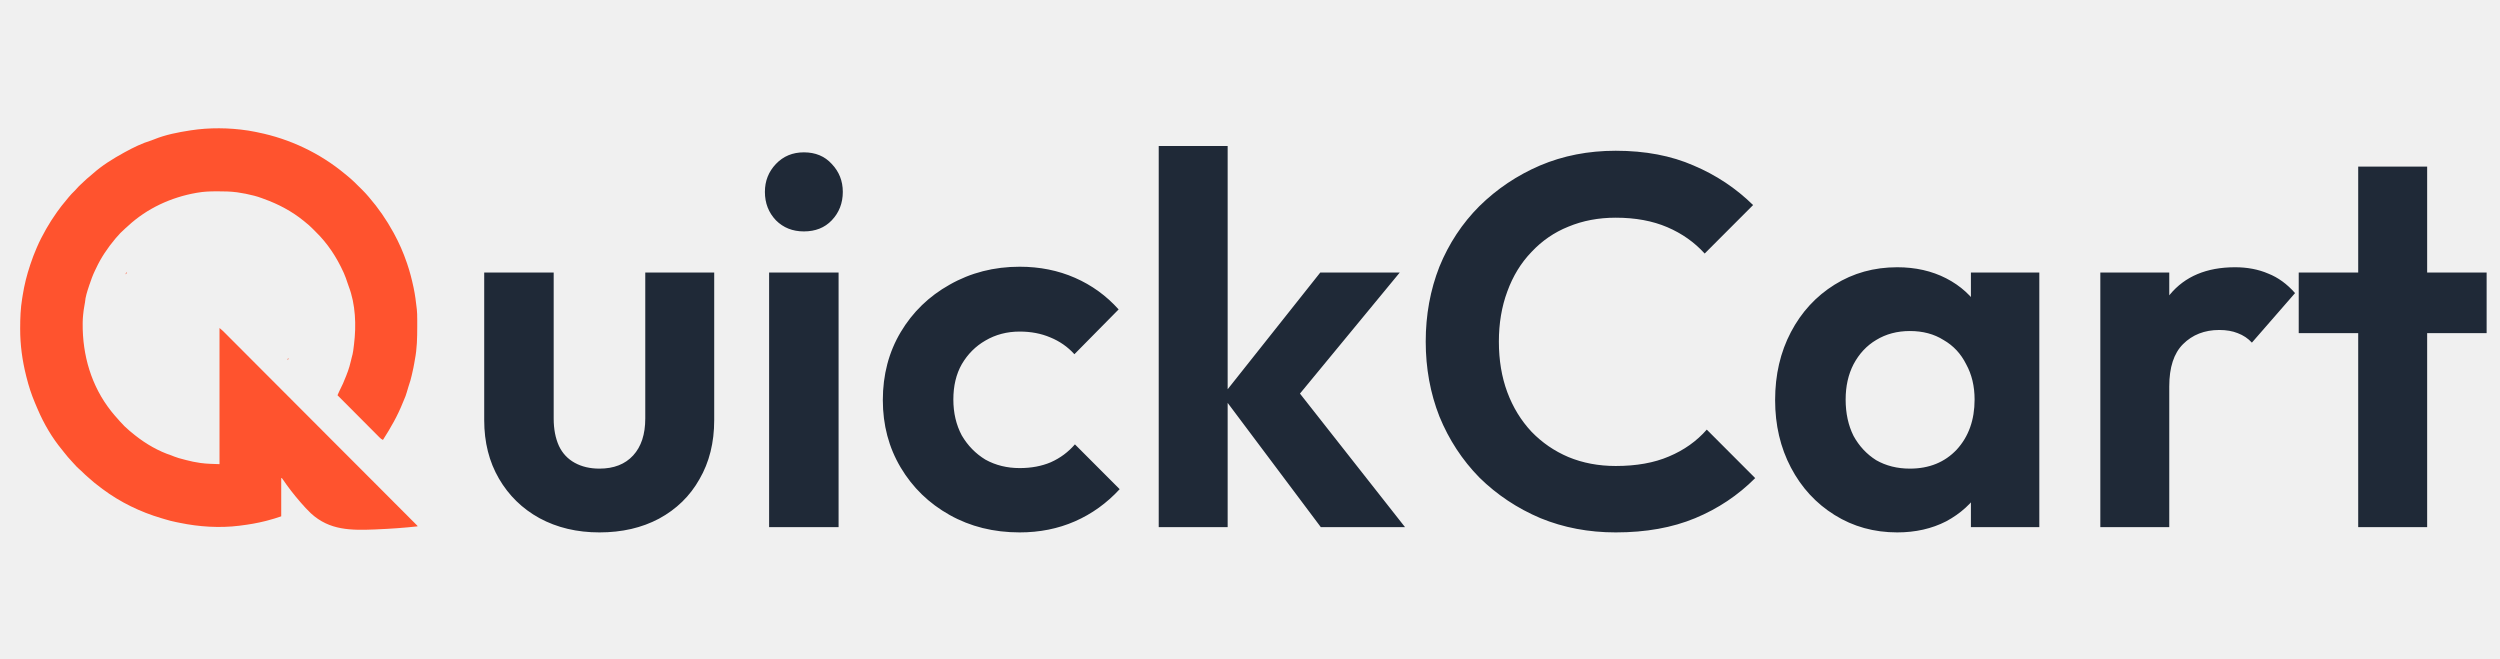
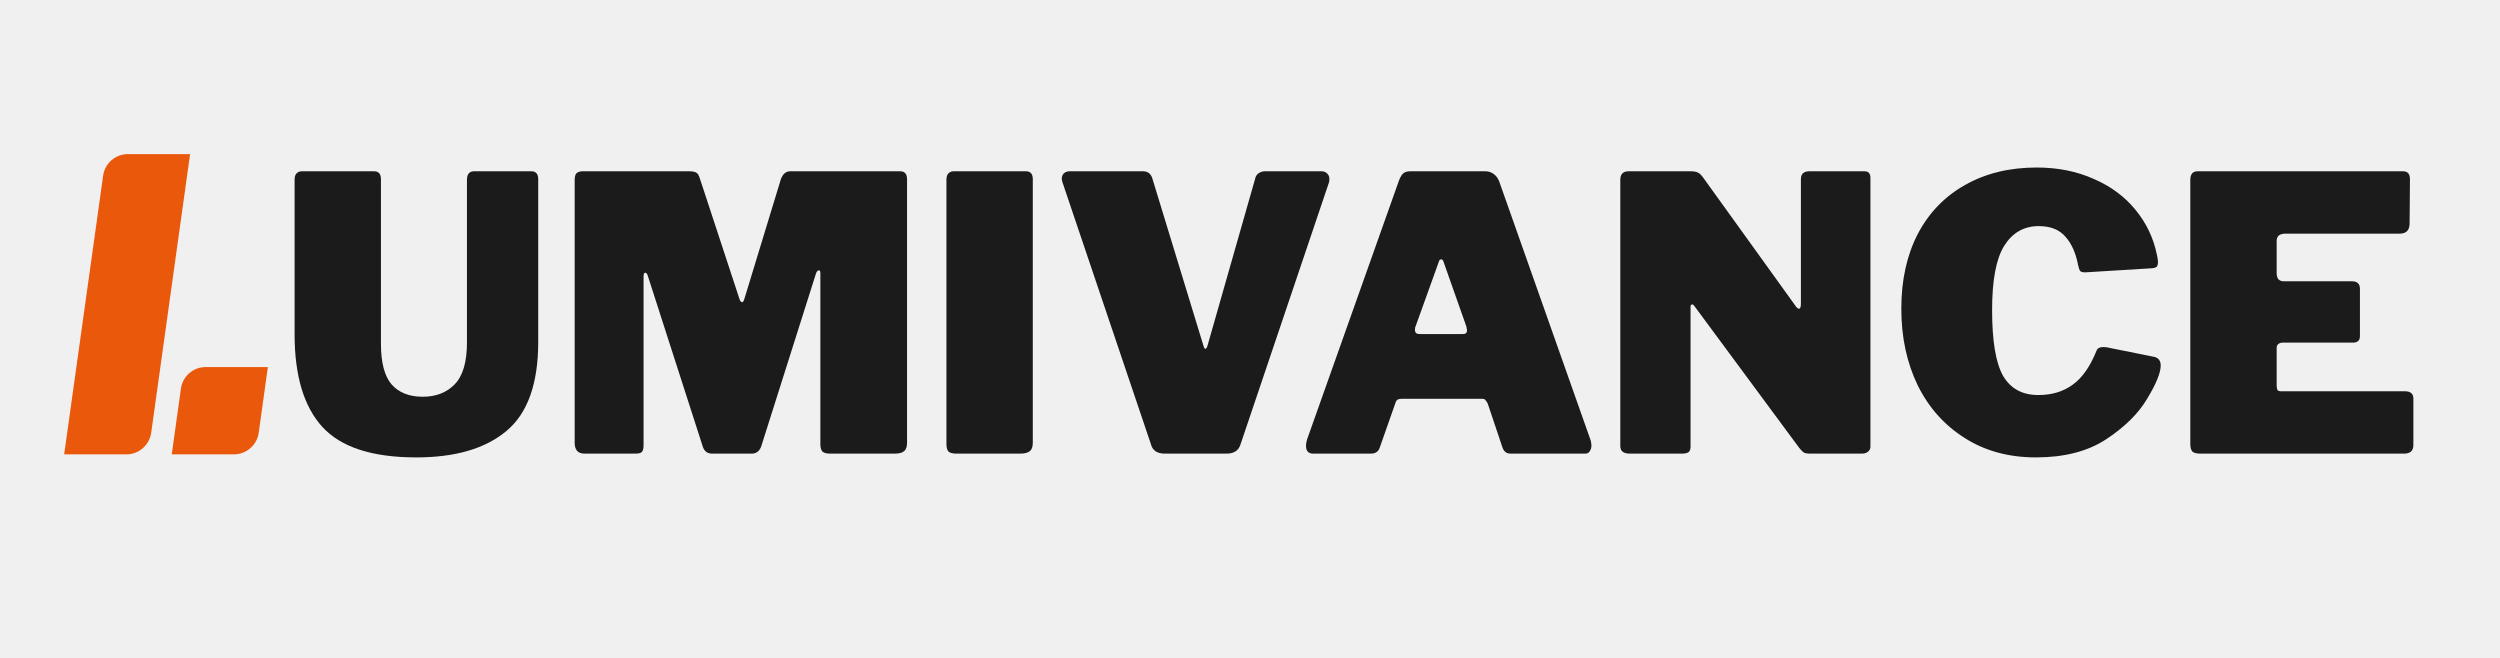
- <svg xmlns="http://www.w3.org/2000/svg" width="129" height="34" viewBox="0 0 129 34" fill="none">
-   <path d="M30.933 27.472C29.774 27.472 28.742 27.227 27.837 26.737C26.95 26.248 26.253 25.568 25.746 24.697C25.239 23.827 24.985 22.821 24.985 21.678V14.062H28.57V21.597C28.57 22.141 28.661 22.612 28.842 23.011C29.023 23.392 29.294 23.682 29.656 23.881C30.019 24.081 30.444 24.181 30.933 24.181C31.675 24.181 32.255 23.954 32.671 23.501C33.087 23.047 33.296 22.413 33.296 21.597V14.062H36.853V21.678C36.853 22.839 36.6 23.854 36.093 24.725C35.604 25.595 34.907 26.275 34.002 26.765C33.115 27.236 32.092 27.472 30.933 27.472ZM39.686 27.2V14.062H43.271V27.2H39.686ZM41.479 11.941C40.9 11.941 40.42 11.75 40.039 11.369C39.659 10.97 39.469 10.481 39.469 9.901C39.469 9.338 39.659 8.858 40.039 8.459C40.42 8.06 40.9 7.861 41.479 7.861C42.076 7.861 42.556 8.06 42.918 8.459C43.298 8.858 43.489 9.338 43.489 9.901C43.489 10.481 43.298 10.97 42.918 11.369C42.556 11.75 42.076 11.941 41.479 11.941ZM52.615 27.472C51.275 27.472 50.071 27.173 49.003 26.574C47.935 25.976 47.093 25.16 46.477 24.126C45.862 23.093 45.554 21.932 45.554 20.645C45.554 19.339 45.862 18.169 46.477 17.136C47.093 16.102 47.935 15.286 49.003 14.688C50.089 14.071 51.293 13.763 52.615 13.763C53.647 13.763 54.597 13.953 55.466 14.334C56.336 14.715 57.087 15.259 57.721 15.966L55.439 18.278C55.095 17.897 54.679 17.607 54.19 17.408C53.719 17.208 53.194 17.109 52.615 17.109C51.963 17.109 51.375 17.263 50.85 17.571C50.343 17.861 49.935 18.269 49.627 18.795C49.338 19.303 49.193 19.91 49.193 20.617C49.193 21.306 49.338 21.923 49.627 22.467C49.935 22.993 50.343 23.41 50.85 23.718C51.375 24.008 51.963 24.153 52.615 24.153C53.212 24.153 53.746 24.054 54.217 23.854C54.706 23.637 55.122 23.328 55.466 22.929L57.775 25.241C57.105 25.967 56.336 26.52 55.466 26.901C54.597 27.281 53.647 27.472 52.615 27.472ZM68.154 27.2L63.076 20.427L68.127 14.062H72.228L66.308 21.243L66.443 19.502L72.499 27.2H68.154ZM59.79 27.2V7.534H63.347V27.2H59.79ZM83.371 27.472C81.977 27.472 80.683 27.227 79.488 26.737C78.293 26.23 77.243 25.532 76.338 24.643C75.45 23.736 74.762 22.685 74.273 21.488C73.803 20.291 73.567 19.003 73.567 17.625C73.567 16.247 73.803 14.96 74.273 13.763C74.762 12.566 75.45 11.524 76.338 10.635C77.243 9.746 78.284 9.048 79.461 8.541C80.656 8.033 81.959 7.779 83.371 7.779C84.892 7.779 86.232 8.033 87.391 8.541C88.549 9.03 89.572 9.71 90.46 10.581L87.961 13.083C87.436 12.503 86.793 12.049 86.033 11.723C85.272 11.397 84.385 11.233 83.371 11.233C82.484 11.233 81.669 11.387 80.927 11.696C80.203 11.986 79.569 12.421 79.026 13.001C78.483 13.563 78.067 14.243 77.777 15.041C77.487 15.821 77.342 16.682 77.342 17.625C77.342 18.586 77.487 19.457 77.777 20.237C78.067 21.016 78.483 21.696 79.026 22.277C79.569 22.839 80.203 23.274 80.927 23.582C81.669 23.89 82.484 24.045 83.371 24.045C84.44 24.045 85.354 23.881 86.114 23.555C86.893 23.229 87.545 22.766 88.07 22.168L90.568 24.67C89.681 25.559 88.649 26.248 87.472 26.737C86.295 27.227 84.928 27.472 83.371 27.472ZM97.897 27.472C96.702 27.472 95.625 27.173 94.665 26.574C93.705 25.976 92.954 25.16 92.411 24.126C91.868 23.093 91.596 21.932 91.596 20.645C91.596 19.339 91.868 18.169 92.411 17.136C92.954 16.102 93.705 15.286 94.665 14.688C95.625 14.089 96.702 13.79 97.897 13.79C98.838 13.79 99.68 13.981 100.422 14.361C101.165 14.742 101.753 15.277 102.188 15.966C102.64 16.637 102.885 17.399 102.921 18.251V22.984C102.885 23.854 102.64 24.625 102.188 25.296C101.753 25.967 101.165 26.502 100.422 26.901C99.68 27.281 98.838 27.472 97.897 27.472ZM98.549 24.181C99.544 24.181 100.35 23.854 100.966 23.201C101.581 22.53 101.889 21.669 101.889 20.617C101.889 19.928 101.744 19.321 101.454 18.795C101.183 18.251 100.794 17.834 100.287 17.544C99.798 17.235 99.219 17.081 98.549 17.081C97.897 17.081 97.317 17.235 96.81 17.544C96.322 17.834 95.932 18.251 95.643 18.795C95.371 19.321 95.235 19.928 95.235 20.617C95.235 21.325 95.371 21.95 95.643 22.494C95.932 23.02 96.322 23.437 96.81 23.745C97.317 24.035 97.897 24.181 98.549 24.181ZM101.699 27.2V23.664L102.269 20.454L101.699 17.299V14.062H105.229V27.2H101.699ZM108.377 27.2V14.062H111.934V27.2H108.377ZM111.934 19.937L110.549 19.013C110.712 17.399 111.183 16.129 111.962 15.205C112.74 14.262 113.863 13.79 115.329 13.79C115.963 13.79 116.533 13.899 117.04 14.117C117.547 14.316 118.009 14.652 118.425 15.123L116.198 17.68C115.999 17.462 115.755 17.299 115.465 17.19C115.194 17.081 114.877 17.027 114.515 17.027C113.754 17.027 113.129 17.272 112.641 17.761C112.17 18.233 111.934 18.958 111.934 19.937ZM121.683 27.2V8.595H125.241V27.2H121.683ZM118.614 17.19V14.062H128.31V17.19H118.614Z" fill="#1F2937" />
-   <mask id="mask0_3277_1003" style="mask-type:luminance" maskUnits="userSpaceOnUse" x="0" y="5" width="23" height="24">
-     <path d="M22.632 5.667H0V28.334H22.632V5.667Z" fill="white" />
-   </mask>
-   <g mask="url(#mask0_3277_1003)">
-     <path d="M12.769 6.732C12.791 6.735 12.814 6.739 12.837 6.742C12.953 6.76 13.067 6.781 13.181 6.805C13.225 6.815 13.269 6.824 13.313 6.833C14.947 7.163 16.503 7.897 17.787 8.964C17.819 8.991 17.852 9.018 17.886 9.044C18.155 9.259 18.399 9.504 18.643 9.748C18.662 9.766 18.68 9.785 18.7 9.805C18.807 9.912 18.909 10.021 19.007 10.137C19.022 10.154 19.022 10.154 19.037 10.172C19.521 10.733 19.942 11.339 20.297 11.99C20.309 12.011 20.32 12.031 20.332 12.053C20.591 12.53 20.811 13.027 20.986 13.542C20.993 13.563 21.001 13.585 21.009 13.607C21.142 13.996 21.244 14.389 21.33 14.791C21.334 14.812 21.339 14.832 21.343 14.853C21.418 15.202 21.462 15.557 21.502 15.912C21.504 15.927 21.506 15.943 21.508 15.959C21.526 16.117 21.527 16.274 21.528 16.434C21.528 16.463 21.528 16.493 21.529 16.523C21.529 16.617 21.529 16.712 21.529 16.806C21.529 16.822 21.529 16.838 21.529 16.855C21.53 17.424 21.519 17.984 21.41 18.545C21.397 18.615 21.385 18.684 21.374 18.754C21.349 18.909 21.314 19.061 21.28 19.213C21.268 19.263 21.257 19.312 21.246 19.362C21.205 19.545 21.156 19.721 21.093 19.898C21.079 19.945 21.064 19.991 21.05 20.037C21.043 20.06 21.036 20.084 21.029 20.108C21.014 20.155 21 20.204 20.986 20.252C20.95 20.373 20.912 20.489 20.858 20.603C20.836 20.652 20.816 20.701 20.796 20.751C20.523 21.442 20.16 22.077 19.76 22.7C19.684 22.667 19.636 22.624 19.578 22.566C19.558 22.547 19.539 22.527 19.52 22.508C19.499 22.487 19.478 22.465 19.457 22.444C19.434 22.422 19.412 22.399 19.39 22.377C19.329 22.317 19.269 22.256 19.209 22.195C19.146 22.132 19.083 22.069 19.02 22.006C18.9 21.886 18.781 21.766 18.662 21.646C18.526 21.509 18.39 21.373 18.254 21.236C17.974 20.956 17.695 20.675 17.415 20.394C17.443 20.323 17.473 20.255 17.508 20.187C17.643 19.924 17.763 19.659 17.867 19.381C17.872 19.367 17.877 19.353 17.883 19.339C17.893 19.311 17.904 19.283 17.914 19.255C17.927 19.222 17.939 19.189 17.952 19.156C18.012 18.996 18.055 18.833 18.095 18.666C18.102 18.64 18.108 18.614 18.115 18.587C18.127 18.536 18.14 18.485 18.152 18.434C18.164 18.384 18.177 18.334 18.191 18.285C18.222 18.16 18.234 18.032 18.25 17.905C18.255 17.86 18.261 17.815 18.267 17.77C18.388 16.792 18.35 15.698 17.991 14.769C17.968 14.709 17.948 14.648 17.928 14.587C17.872 14.414 17.813 14.246 17.738 14.08C17.73 14.064 17.723 14.048 17.716 14.032C17.369 13.269 16.899 12.554 16.297 11.968C16.244 11.916 16.192 11.863 16.14 11.81C16.013 11.68 15.88 11.564 15.737 11.451C15.715 11.433 15.694 11.416 15.671 11.397C15.06 10.899 14.363 10.532 13.624 10.266C13.584 10.252 13.544 10.237 13.504 10.222C13.382 10.176 13.26 10.137 13.134 10.104C13.117 10.1 13.1 10.095 13.082 10.091C12.812 10.022 12.543 9.966 12.267 9.928C12.249 9.925 12.23 9.923 12.211 9.92C11.89 9.878 11.569 9.873 11.245 9.873C11.223 9.873 11.2 9.873 11.177 9.873C10.843 9.873 10.517 9.883 10.187 9.943C10.169 9.946 10.151 9.949 10.132 9.952C8.828 10.18 7.579 10.755 6.604 11.661C6.56 11.703 6.514 11.743 6.467 11.783C6.289 11.938 6.122 12.11 5.971 12.292C5.961 12.303 5.952 12.315 5.942 12.327C5.555 12.79 5.212 13.295 4.958 13.844C4.938 13.888 4.916 13.932 4.894 13.976C4.78 14.213 4.693 14.459 4.609 14.709C4.604 14.726 4.598 14.742 4.593 14.758C4.5 15.034 4.407 15.319 4.384 15.61C4.379 15.658 4.369 15.704 4.359 15.752C4.327 15.904 4.31 16.059 4.293 16.214C4.291 16.23 4.29 16.246 4.288 16.262C4.275 16.386 4.268 16.508 4.267 16.632C4.266 16.651 4.266 16.669 4.266 16.689C4.251 18.324 4.709 19.918 5.734 21.213C5.752 21.235 5.769 21.257 5.787 21.279C5.88 21.395 5.977 21.506 6.076 21.615C6.116 21.66 6.155 21.705 6.194 21.75C6.343 21.921 6.507 22.08 6.681 22.226C6.699 22.241 6.716 22.255 6.734 22.27C6.795 22.321 6.856 22.37 6.918 22.42C6.938 22.436 6.959 22.453 6.98 22.47C7.535 22.91 8.18 23.282 8.853 23.503C8.9 23.52 8.945 23.539 8.99 23.558C9.141 23.62 9.298 23.659 9.456 23.7C9.509 23.714 9.562 23.728 9.615 23.742C9.847 23.804 10.079 23.851 10.316 23.885C10.331 23.887 10.345 23.889 10.36 23.891C10.682 23.937 11 23.938 11.327 23.95C11.327 21.631 11.327 19.313 11.327 16.925C11.497 17.07 11.497 17.07 11.561 17.135C11.576 17.149 11.591 17.164 11.606 17.179C11.63 17.203 11.63 17.203 11.654 17.227C11.671 17.244 11.688 17.262 11.706 17.279C11.763 17.337 11.821 17.395 11.878 17.452C11.92 17.494 11.962 17.536 12.003 17.577C12.094 17.668 12.184 17.759 12.275 17.849C12.409 17.984 12.544 18.119 12.679 18.254C12.919 18.495 13.16 18.736 13.4 18.977C13.611 19.187 13.821 19.398 14.031 19.609C14.052 19.63 14.052 19.63 14.073 19.651C14.13 19.708 14.187 19.764 14.243 19.821C14.774 20.353 15.305 20.885 15.836 21.417C16.308 21.89 16.78 22.363 17.252 22.836C17.783 23.367 18.313 23.898 18.843 24.429C18.899 24.485 18.956 24.542 19.012 24.599C19.026 24.613 19.04 24.627 19.055 24.641C19.265 24.852 19.475 25.062 19.686 25.273C19.924 25.512 20.163 25.752 20.402 25.991C20.536 26.125 20.67 26.259 20.804 26.393C20.893 26.483 20.982 26.572 21.072 26.662C21.122 26.713 21.173 26.764 21.224 26.815C21.279 26.869 21.334 26.924 21.389 26.979C21.404 26.995 21.421 27.011 21.437 27.028C21.452 27.042 21.466 27.057 21.481 27.072C21.5 27.09 21.5 27.09 21.519 27.11C21.545 27.139 21.545 27.139 21.545 27.16C20.845 27.237 20.145 27.287 19.441 27.315C19.415 27.316 19.39 27.317 19.363 27.319C18.113 27.369 17.003 27.372 16.042 26.487C15.854 26.309 15.681 26.119 15.511 25.923C15.492 25.901 15.492 25.901 15.473 25.878C15.154 25.51 14.858 25.127 14.585 24.724C14.557 24.68 14.557 24.68 14.511 24.661C14.511 25.315 14.511 25.969 14.511 26.643C14.271 26.724 14.036 26.8 13.792 26.861C13.763 26.869 13.734 26.876 13.705 26.884C13.281 26.991 12.858 27.064 12.424 27.117C12.398 27.121 12.372 27.124 12.345 27.128C11.34 27.253 10.271 27.185 9.281 26.979C9.223 26.967 9.164 26.956 9.106 26.944C8.899 26.904 8.699 26.852 8.498 26.789C8.438 26.77 8.379 26.753 8.319 26.736C7.247 26.42 6.201 25.914 5.304 25.243C5.276 25.221 5.247 25.2 5.218 25.179C4.983 25.005 4.757 24.823 4.542 24.625C4.494 24.581 4.446 24.539 4.397 24.496C4.323 24.432 4.254 24.364 4.186 24.294C4.144 24.253 4.102 24.216 4.058 24.179C3.975 24.107 3.904 24.029 3.832 23.947C3.792 23.902 3.752 23.858 3.711 23.815C3.572 23.668 3.442 23.518 3.319 23.358C3.281 23.307 3.241 23.258 3.201 23.209C2.691 22.595 2.262 21.862 1.949 21.127C1.94 21.106 1.93 21.084 1.921 21.063C1.891 20.991 1.86 20.92 1.83 20.848C1.82 20.824 1.81 20.8 1.799 20.775C1.618 20.346 1.48 19.919 1.368 19.468C1.362 19.446 1.357 19.424 1.351 19.402C1.15 18.603 1.04 17.803 1.041 16.979C1.041 16.959 1.041 16.938 1.041 16.918C1.042 16.412 1.06 15.908 1.143 15.408C1.154 15.346 1.163 15.284 1.173 15.223C1.257 14.693 1.386 14.184 1.556 13.676C1.562 13.659 1.567 13.643 1.573 13.625C1.666 13.348 1.766 13.076 1.884 12.809C1.892 12.79 1.9 12.771 1.909 12.751C2.041 12.444 2.192 12.151 2.357 11.861C2.369 11.841 2.38 11.821 2.391 11.8C2.553 11.517 2.727 11.243 2.917 10.977C2.935 10.951 2.935 10.951 2.954 10.924C3.096 10.727 3.241 10.534 3.401 10.35C3.451 10.292 3.498 10.232 3.546 10.172C3.641 10.054 3.746 9.949 3.854 9.844C3.931 9.768 4.002 9.691 4.071 9.609C4.106 9.57 4.143 9.536 4.183 9.502C4.243 9.451 4.299 9.399 4.354 9.342C4.438 9.257 4.529 9.182 4.622 9.107C4.674 9.064 4.725 9.02 4.775 8.975C5.259 8.54 5.833 8.186 6.401 7.874C6.422 7.863 6.443 7.852 6.464 7.84C6.888 7.609 7.33 7.391 7.794 7.251C7.853 7.231 7.909 7.21 7.966 7.186C8.547 6.95 9.182 6.828 9.8 6.732C9.823 6.729 9.823 6.729 9.845 6.725C10.797 6.578 11.817 6.588 12.769 6.732Z" fill="#FF532E" />
-     <path d="M14.864 18.476C14.872 18.491 14.88 18.507 14.888 18.523C14.869 18.542 14.849 18.562 14.829 18.582C14.841 18.547 14.852 18.512 14.864 18.476Z" fill="#FF532E" />
-     <path d="M6.531 14.038C6.542 14.074 6.542 14.074 6.528 14.104C6.507 14.133 6.507 14.133 6.472 14.156C6.487 14.114 6.507 14.076 6.531 14.038Z" fill="#FF532E" />
+ <svg xmlns="http://www.w3.org/2000/svg" width="152" zoomAndPan="magnify" viewBox="0 0 114 30" height="40" preserveAspectRatio="xMidYMid meet" version="1.0">
+   <defs>
+     <g />
+     <clipPath id="a255f99b9a">
+       <path d="M 2.926 7.027 L 9 7.027 L 9 20.816 L 2.926 20.816 Z M 2.926 7.027 " clip-rule="nonzero" />
+     </clipPath>
+     <clipPath id="5531d1dc98">
+       <path d="M 7 16 L 12.363 16 L 12.363 20.816 L 7 20.816 Z M 7 16 " clip-rule="nonzero" />
+     </clipPath>
+   </defs>
+   <g fill="#1b1b1b" fill-opacity="1">
+     <g transform="translate(12.66774, 20.68549)">
+       <g>
+         <path d="M 11.875 -5.094 C 11.875 -3.188 11.391 -1.832 10.422 -1.031 C 9.461 -0.227 8.094 0.172 6.312 0.172 C 4.312 0.172 2.883 -0.289 2.031 -1.219 C 1.188 -2.145 0.766 -3.551 0.766 -5.438 L 0.766 -12.484 C 0.766 -12.609 0.789 -12.703 0.844 -12.766 C 0.906 -12.836 0.988 -12.875 1.094 -12.875 L 4.391 -12.875 C 4.598 -12.875 4.703 -12.754 4.703 -12.516 L 4.703 -5.016 C 4.703 -4.16 4.863 -3.539 5.188 -3.156 C 5.52 -2.781 5.992 -2.594 6.609 -2.594 C 7.211 -2.594 7.695 -2.781 8.062 -3.156 C 8.438 -3.539 8.625 -4.176 8.625 -5.062 L 8.625 -12.484 C 8.625 -12.742 8.734 -12.875 8.953 -12.875 L 11.562 -12.875 C 11.77 -12.875 11.875 -12.754 11.875 -12.516 Z M 11.875 -5.094 " />
+       </g>
+     </g>
+   </g>
+   <g fill="#1b1b1b" fill-opacity="1">
+     <g transform="translate(25.29948, 20.68549)">
+       <g>
+         <path d="M 1.359 0 C 1.211 0 1.098 -0.039 1.016 -0.125 C 0.941 -0.219 0.906 -0.336 0.906 -0.484 L 0.906 -12.484 C 0.906 -12.617 0.93 -12.719 0.984 -12.781 C 1.047 -12.844 1.141 -12.875 1.266 -12.875 L 6.125 -12.875 C 6.281 -12.875 6.391 -12.852 6.453 -12.812 C 6.516 -12.781 6.566 -12.695 6.609 -12.562 L 8.422 -7.047 C 8.453 -6.953 8.492 -6.906 8.547 -6.906 C 8.578 -6.906 8.609 -6.953 8.641 -7.047 L 10.266 -12.375 C 10.348 -12.707 10.504 -12.875 10.734 -12.875 L 15.75 -12.875 C 15.957 -12.875 16.062 -12.754 16.062 -12.516 L 16.062 -0.5 C 16.062 -0.312 16.016 -0.18 15.922 -0.109 C 15.836 -0.035 15.695 0 15.5 0 L 12.562 0 C 12.395 0 12.273 -0.031 12.203 -0.094 C 12.141 -0.164 12.109 -0.281 12.109 -0.438 L 12.109 -8.234 C 12.109 -8.316 12.086 -8.359 12.047 -8.359 C 11.984 -8.359 11.938 -8.305 11.906 -8.203 L 9.406 -0.312 C 9.32 -0.102 9.18 0 8.984 0 L 7.172 0 C 6.961 0 6.82 -0.102 6.75 -0.312 L 4.25 -8.078 C 4.219 -8.191 4.176 -8.25 4.125 -8.25 C 4.07 -8.25 4.047 -8.188 4.047 -8.062 L 4.047 -0.375 C 4.047 -0.227 4.02 -0.129 3.969 -0.078 C 3.926 -0.023 3.82 0 3.656 0 Z M 1.359 0 " />
+       </g>
+     </g>
+   </g>
+   <g fill="#1b1b1b" fill-opacity="1">
+     <g transform="translate(42.2517, 20.68549)">
+       <g>
+         <path d="M 4.531 -12.875 C 4.738 -12.875 4.844 -12.754 4.844 -12.516 L 4.844 -0.5 C 4.844 -0.312 4.797 -0.18 4.703 -0.109 C 4.609 -0.035 4.461 0 4.266 0 L 1.375 0 C 1.195 0 1.07 -0.031 1 -0.094 C 0.938 -0.164 0.906 -0.281 0.906 -0.438 L 0.906 -12.484 C 0.906 -12.609 0.93 -12.703 0.984 -12.766 C 1.047 -12.836 1.129 -12.875 1.234 -12.875 Z M 4.531 -12.875 " />
+       </g>
+     </g>
+   </g>
+   <g fill="#1b1b1b" fill-opacity="1">
+     <g transform="translate(47.99498, 20.68549)">
+       <g>
+         <path d="M 12.266 -12.875 C 12.367 -12.875 12.453 -12.844 12.516 -12.781 C 12.586 -12.719 12.625 -12.633 12.625 -12.531 C 12.625 -12.457 12.617 -12.406 12.609 -12.375 L 8.578 -0.438 C 8.492 -0.145 8.281 0 7.938 0 L 5.125 0 C 4.77 0 4.555 -0.145 4.484 -0.438 L 0.453 -12.375 C 0.43 -12.445 0.422 -12.5 0.422 -12.531 C 0.422 -12.633 0.453 -12.719 0.516 -12.781 C 0.586 -12.844 0.676 -12.875 0.781 -12.875 L 4.125 -12.875 C 4.352 -12.875 4.5 -12.754 4.562 -12.516 L 6.891 -4.891 C 6.91 -4.816 6.941 -4.781 6.984 -4.781 C 7.004 -4.781 7.031 -4.82 7.062 -4.906 L 9.234 -12.516 C 9.254 -12.629 9.305 -12.719 9.391 -12.781 C 9.484 -12.844 9.582 -12.875 9.688 -12.875 Z M 12.266 -12.875 " />
+       </g>
+     </g>
+   </g>
+   <g fill="#1b1b1b" fill-opacity="1">
+     <g transform="translate(59.11606, 20.68549)">
+       <g>
+         <path d="M 0.75 0 C 0.656 0 0.578 -0.031 0.516 -0.094 C 0.461 -0.156 0.438 -0.242 0.438 -0.359 C 0.438 -0.441 0.453 -0.535 0.484 -0.641 L 4.688 -12.484 C 4.75 -12.629 4.812 -12.727 4.875 -12.781 C 4.945 -12.844 5.055 -12.875 5.203 -12.875 L 8.625 -12.875 C 8.758 -12.875 8.883 -12.832 9 -12.75 C 9.113 -12.664 9.195 -12.551 9.25 -12.406 L 13.422 -0.594 C 13.441 -0.5 13.453 -0.426 13.453 -0.375 C 13.453 -0.27 13.426 -0.18 13.375 -0.109 C 13.332 -0.035 13.266 0 13.172 0 L 9.766 0 C 9.578 0 9.453 -0.098 9.391 -0.297 L 8.719 -2.297 C 8.676 -2.367 8.641 -2.422 8.609 -2.453 C 8.586 -2.484 8.535 -2.5 8.453 -2.5 L 4.781 -2.5 C 4.633 -2.5 4.547 -2.438 4.516 -2.312 L 3.797 -0.266 C 3.734 -0.086 3.598 0 3.391 0 Z M 7.594 -5.453 C 7.719 -5.453 7.781 -5.508 7.781 -5.625 C 7.781 -5.645 7.77 -5.703 7.75 -5.797 L 6.703 -8.766 C 6.68 -8.828 6.645 -8.859 6.594 -8.859 C 6.551 -8.859 6.52 -8.828 6.5 -8.766 L 5.438 -5.812 C 5.414 -5.77 5.406 -5.711 5.406 -5.641 C 5.406 -5.516 5.473 -5.453 5.609 -5.453 Z M 7.594 -5.453 " />
+       </g>
+     </g>
+   </g>
+   <g fill="#1b1b1b" fill-opacity="1">
+     <g transform="translate(72.97975, 20.68549)">
+       <g>
+         <path d="M 12.047 -12.875 C 12.223 -12.875 12.312 -12.773 12.312 -12.578 L 12.312 -0.312 C 12.312 -0.219 12.27 -0.141 12.188 -0.078 C 12.113 -0.023 12.02 0 11.906 0 L 9.531 0 C 9.426 0 9.344 -0.016 9.281 -0.047 C 9.219 -0.086 9.145 -0.16 9.062 -0.266 L 4.281 -6.734 C 4.238 -6.797 4.195 -6.816 4.156 -6.797 C 4.125 -6.785 4.109 -6.754 4.109 -6.703 L 4.109 -0.375 C 4.117 -0.238 4.094 -0.141 4.031 -0.078 C 3.969 -0.023 3.859 0 3.703 0 L 1.344 0 C 1.051 0 0.906 -0.113 0.906 -0.344 L 0.906 -12.484 C 0.906 -12.742 1.031 -12.875 1.281 -12.875 L 4.109 -12.875 C 4.266 -12.875 4.379 -12.852 4.453 -12.812 C 4.523 -12.781 4.609 -12.695 4.703 -12.562 L 8.875 -6.766 C 8.938 -6.66 9 -6.609 9.062 -6.609 C 9.113 -6.609 9.141 -6.688 9.141 -6.844 L 9.141 -12.516 C 9.141 -12.754 9.27 -12.875 9.531 -12.875 Z M 12.047 -12.875 " />
+       </g>
+     </g>
+   </g>
+   <g fill="#1b1b1b" fill-opacity="1">
+     <g transform="translate(86.18408, 20.68549)">
+       <g>
+         <path d="M 6.688 -13.047 C 7.645 -13.047 8.508 -12.875 9.281 -12.531 C 10.062 -12.195 10.695 -11.727 11.188 -11.125 C 11.688 -10.52 12.016 -9.832 12.172 -9.062 C 12.203 -8.926 12.219 -8.816 12.219 -8.734 C 12.219 -8.629 12.195 -8.555 12.156 -8.516 C 12.113 -8.484 12.039 -8.461 11.938 -8.453 L 8.906 -8.266 C 8.789 -8.266 8.711 -8.285 8.672 -8.328 C 8.641 -8.367 8.609 -8.457 8.578 -8.594 C 8.473 -9.145 8.281 -9.578 8 -9.891 C 7.727 -10.211 7.32 -10.375 6.781 -10.375 C 6.102 -10.375 5.578 -10.07 5.203 -9.469 C 4.836 -8.875 4.656 -7.898 4.656 -6.547 C 4.656 -5.141 4.82 -4.141 5.156 -3.547 C 5.5 -2.961 6.035 -2.672 6.766 -2.672 C 7.379 -2.672 7.898 -2.828 8.328 -3.141 C 8.766 -3.453 9.129 -3.973 9.422 -4.703 C 9.461 -4.805 9.562 -4.859 9.719 -4.859 C 9.801 -4.859 9.863 -4.852 9.906 -4.844 L 12.078 -4.406 C 12.254 -4.352 12.344 -4.223 12.344 -4.016 C 12.344 -3.691 12.141 -3.191 11.734 -2.516 C 11.336 -1.836 10.711 -1.219 9.859 -0.656 C 9.016 -0.102 7.945 0.172 6.656 0.172 C 5.426 0.172 4.348 -0.117 3.422 -0.703 C 2.492 -1.285 1.773 -2.086 1.266 -3.109 C 0.766 -4.141 0.516 -5.305 0.516 -6.609 C 0.516 -7.91 0.766 -9.047 1.266 -10.016 C 1.773 -10.984 2.492 -11.727 3.422 -12.25 C 4.359 -12.781 5.445 -13.047 6.688 -13.047 Z M 6.688 -13.047 " />
+       </g>
+     </g>
+   </g>
+   <g fill="#1b1b1b" fill-opacity="1">
+     <g transform="translate(98.97199, 20.68549)">
+       <g>
+         <path d="M 0.906 -12.484 C 0.906 -12.742 1.016 -12.875 1.234 -12.875 L 10.609 -12.875 C 10.816 -12.875 10.922 -12.754 10.922 -12.516 L 10.906 -10.5 C 10.906 -10.188 10.754 -10.031 10.453 -10.031 L 5.25 -10.031 C 4.977 -10.031 4.844 -9.922 4.844 -9.703 L 4.844 -8.234 C 4.844 -8.117 4.867 -8.023 4.922 -7.953 C 4.984 -7.891 5.062 -7.859 5.156 -7.859 L 8.281 -7.859 C 8.52 -7.859 8.641 -7.742 8.641 -7.516 L 8.641 -5.359 C 8.641 -5.16 8.535 -5.062 8.328 -5.062 L 5.125 -5.062 C 5.039 -5.062 4.973 -5.039 4.922 -5 C 4.867 -4.957 4.844 -4.898 4.844 -4.828 L 4.844 -3.094 C 4.844 -3 4.859 -2.93 4.891 -2.891 C 4.922 -2.859 4.973 -2.844 5.047 -2.844 L 10.688 -2.844 C 10.945 -2.844 11.078 -2.734 11.078 -2.516 L 11.078 -0.375 C 11.078 -0.258 11.039 -0.164 10.969 -0.094 C 10.895 -0.031 10.789 0 10.656 0 L 1.375 0 C 1.195 0 1.07 -0.031 1 -0.094 C 0.938 -0.164 0.906 -0.281 0.906 -0.438 Z M 0.906 -12.484 " />
+       </g>
+     </g>
+   </g>
+   <g fill="#1b1b1b" fill-opacity="1">
+     <g transform="translate(110.6176, 20.68549)">
+       <g />
+     </g>
+   </g>
+   <g clip-path="url(#a255f99b9a)">
+     <path fill="#ea580c" d="M 5.766 20.719 L 2.926 20.719 L 4.703 8.008 C 4.781 7.445 5.266 7.027 5.832 7.027 L 8.668 7.027 L 6.895 19.734 C 6.812 20.297 6.332 20.719 5.766 20.719 Z M 5.766 20.719 " fill-opacity="1" fill-rule="nonzero" />
+   </g>
+   <g clip-path="url(#5531d1dc98)">
+     <path fill="#ea580c" d="M 12.215 16.738 L 11.797 19.734 C 11.719 20.297 11.234 20.719 10.668 20.719 L 7.832 20.719 L 8.25 17.719 C 8.328 17.156 8.809 16.738 9.379 16.738 Z M 12.215 16.738 " fill-opacity="1" fill-rule="nonzero" />
  </g>
</svg>
